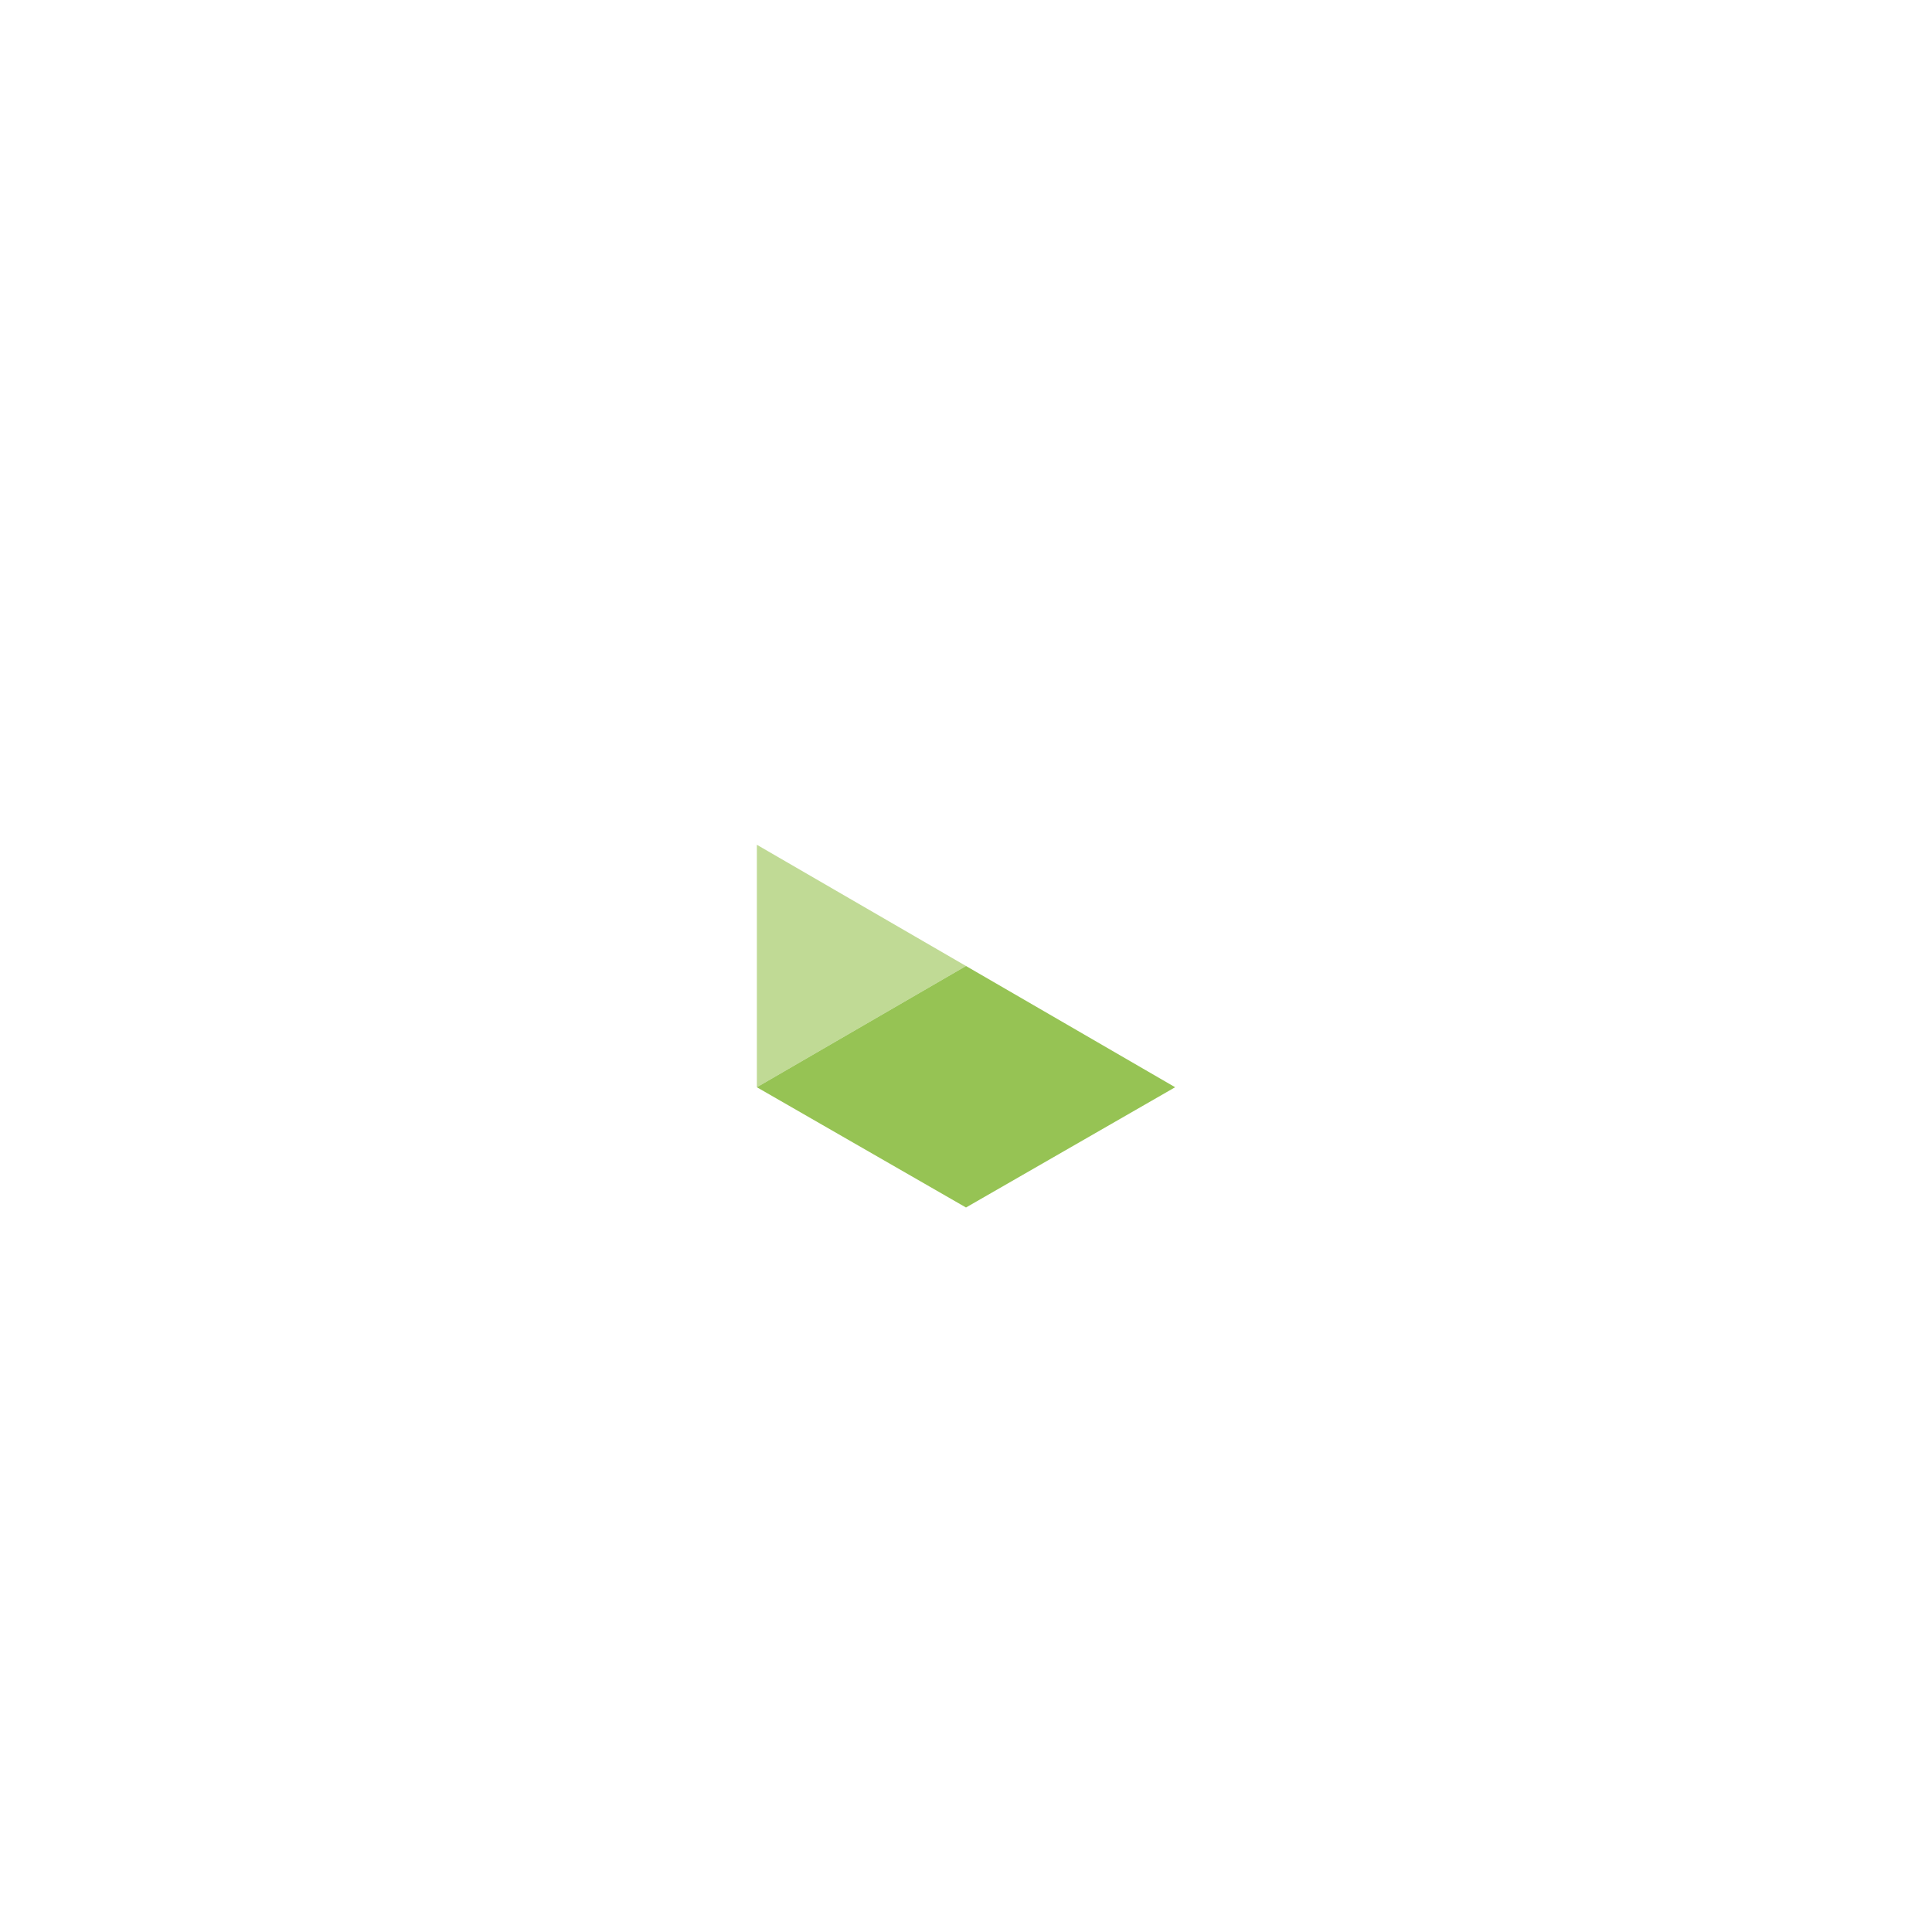
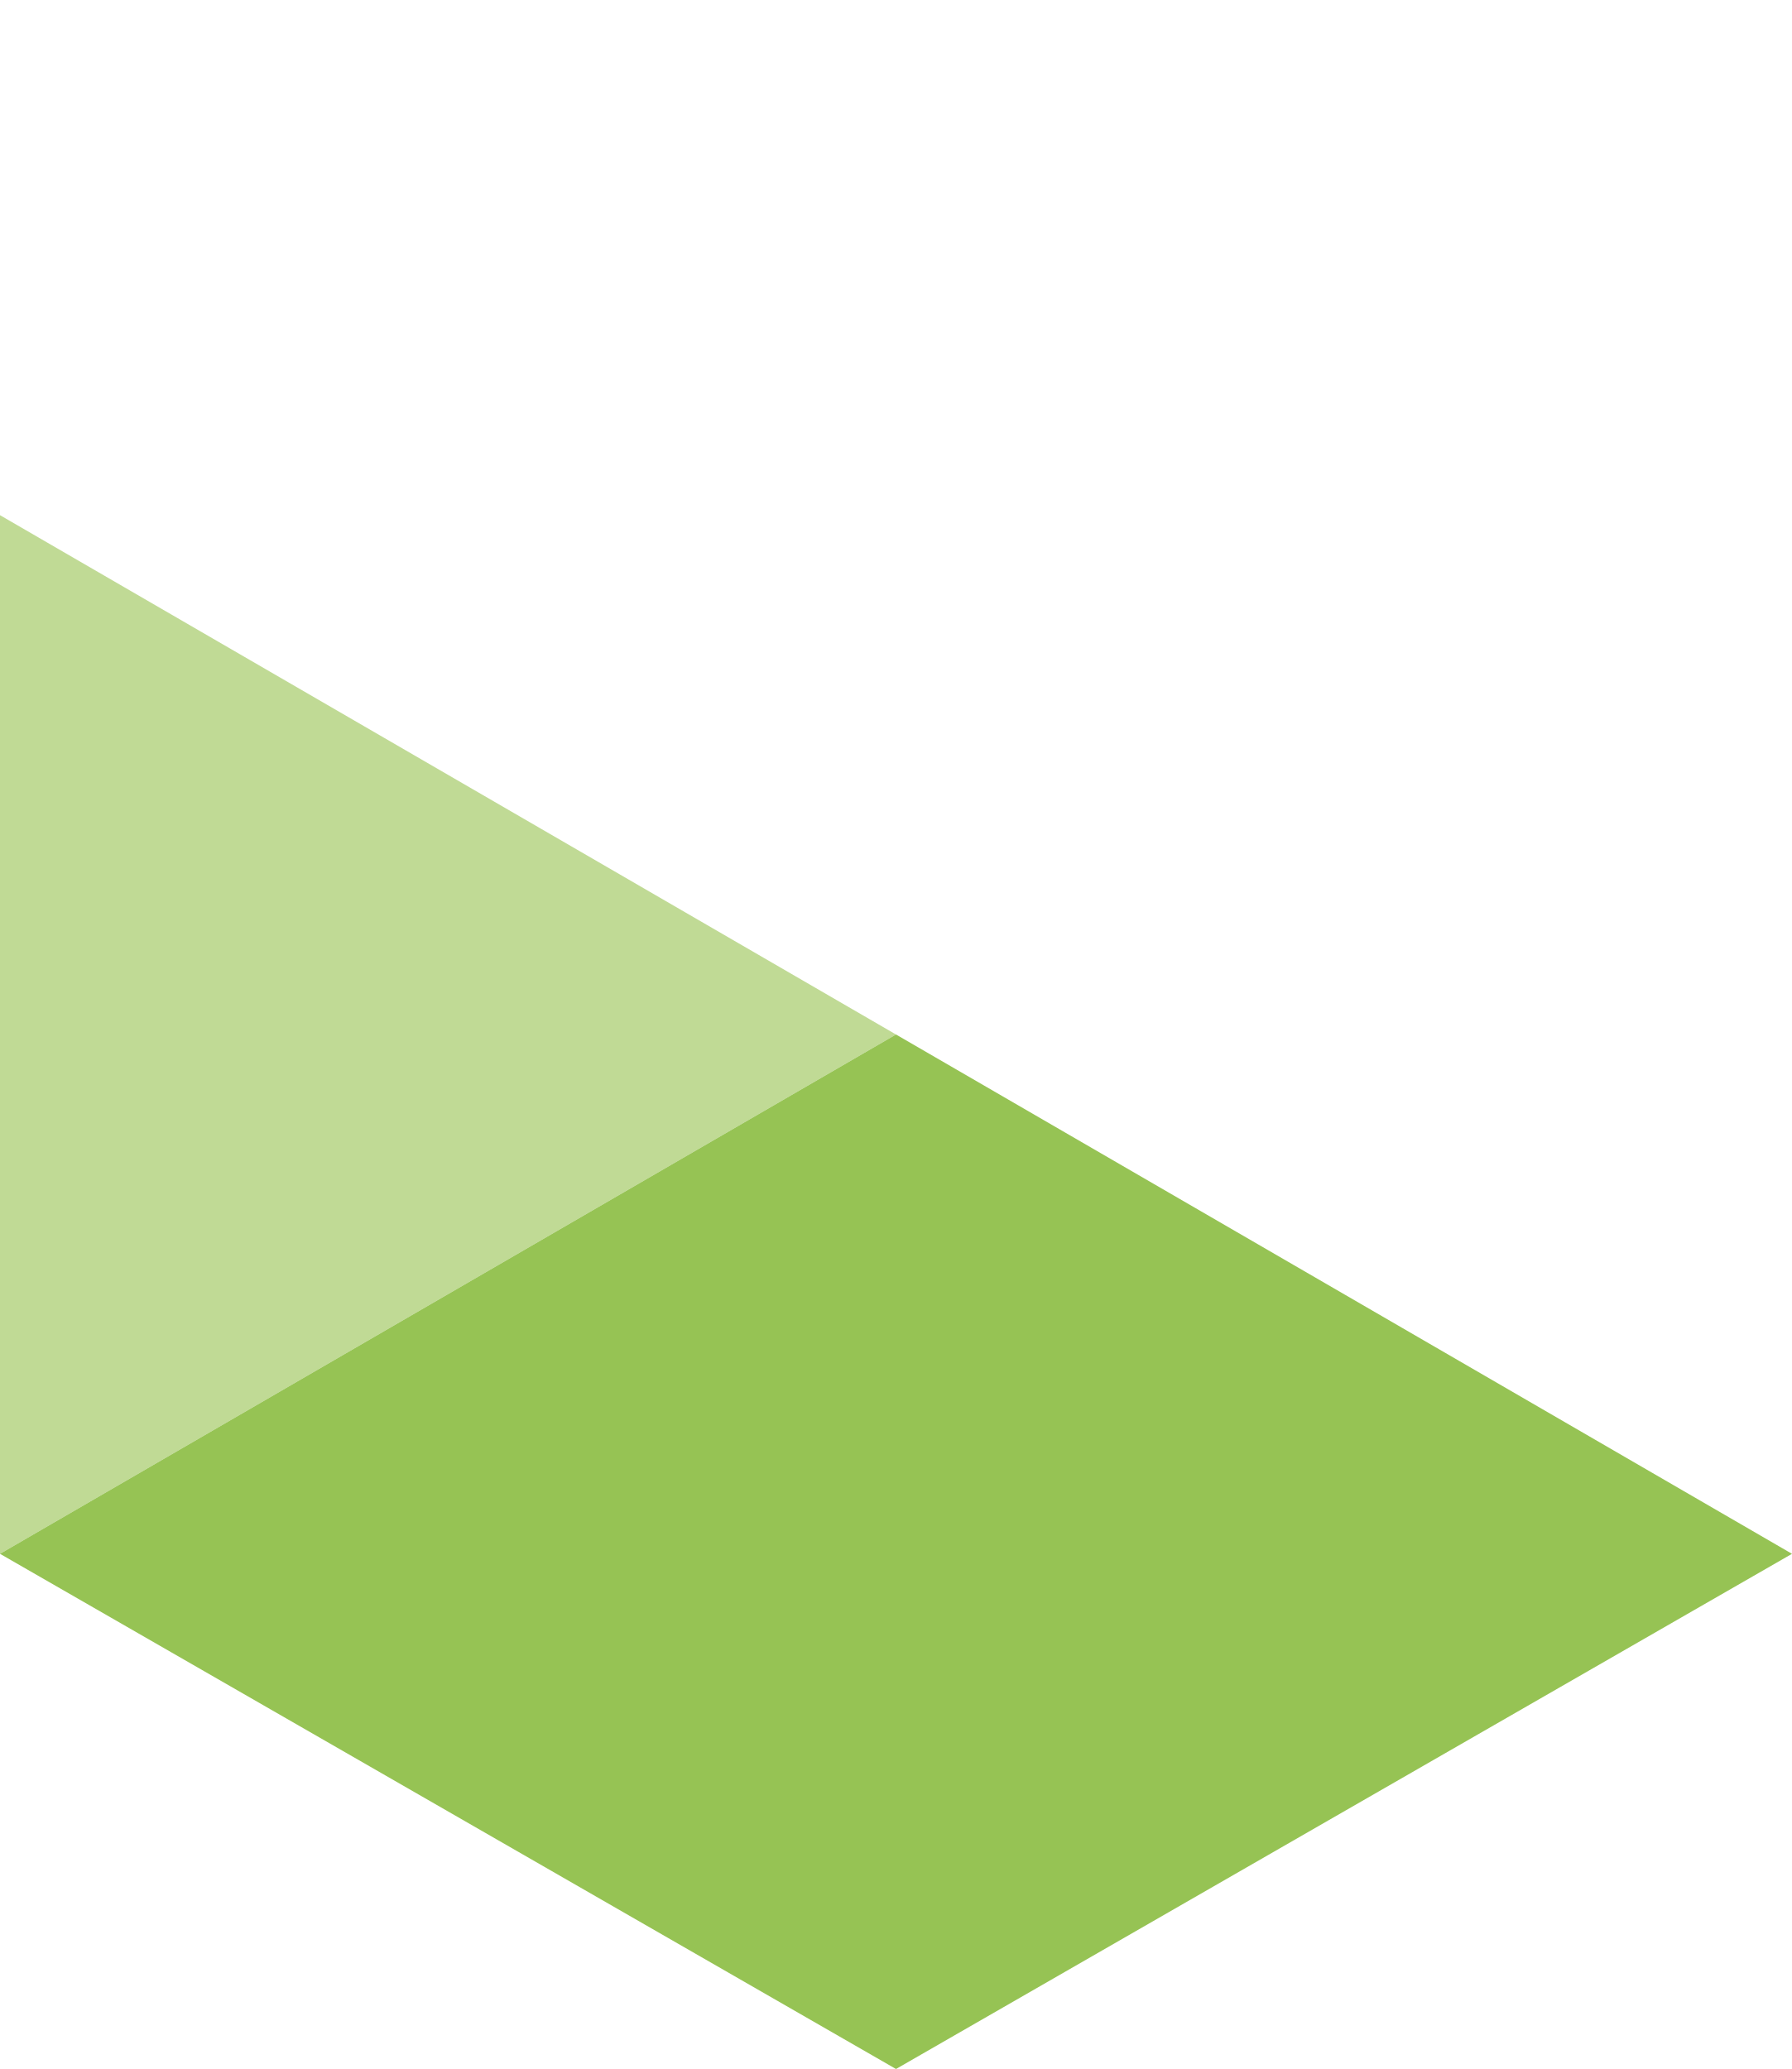
- <svg xmlns="http://www.w3.org/2000/svg" version="1.1" id="Layer_1" x="0px" y="0px" viewBox="0 0 400 400" style="enable-background:new 0 0 400 400;" xml:space="preserve">
+ <svg xmlns="http://www.w3.org/2000/svg" version="1.1" id="Layer_1" x="0px" y="0px" viewBox="0 0 86.6 100" style="enable-background:new 0 0 86.6 100;" xml:space="preserve">
  <style type="text/css">
	.st0{fill:#C0DA95;}
	.st1{fill:#96C354;}
</style>
  <g>
-     <polygon class="st0" points="156.7,225.1 200,200 156.7,174.9  " />
-     <polygon class="st1" points="156.7,225.1 200,250 243.3,225.1 200,200  " />
+     <polygon class="st0" points="0,75.1 43.3,50 0,24.9  " />
+     <polygon class="st1" points="0,75.1 43.3,100 86.6,75.1 43.3,50  " />
  </g>
</svg>
